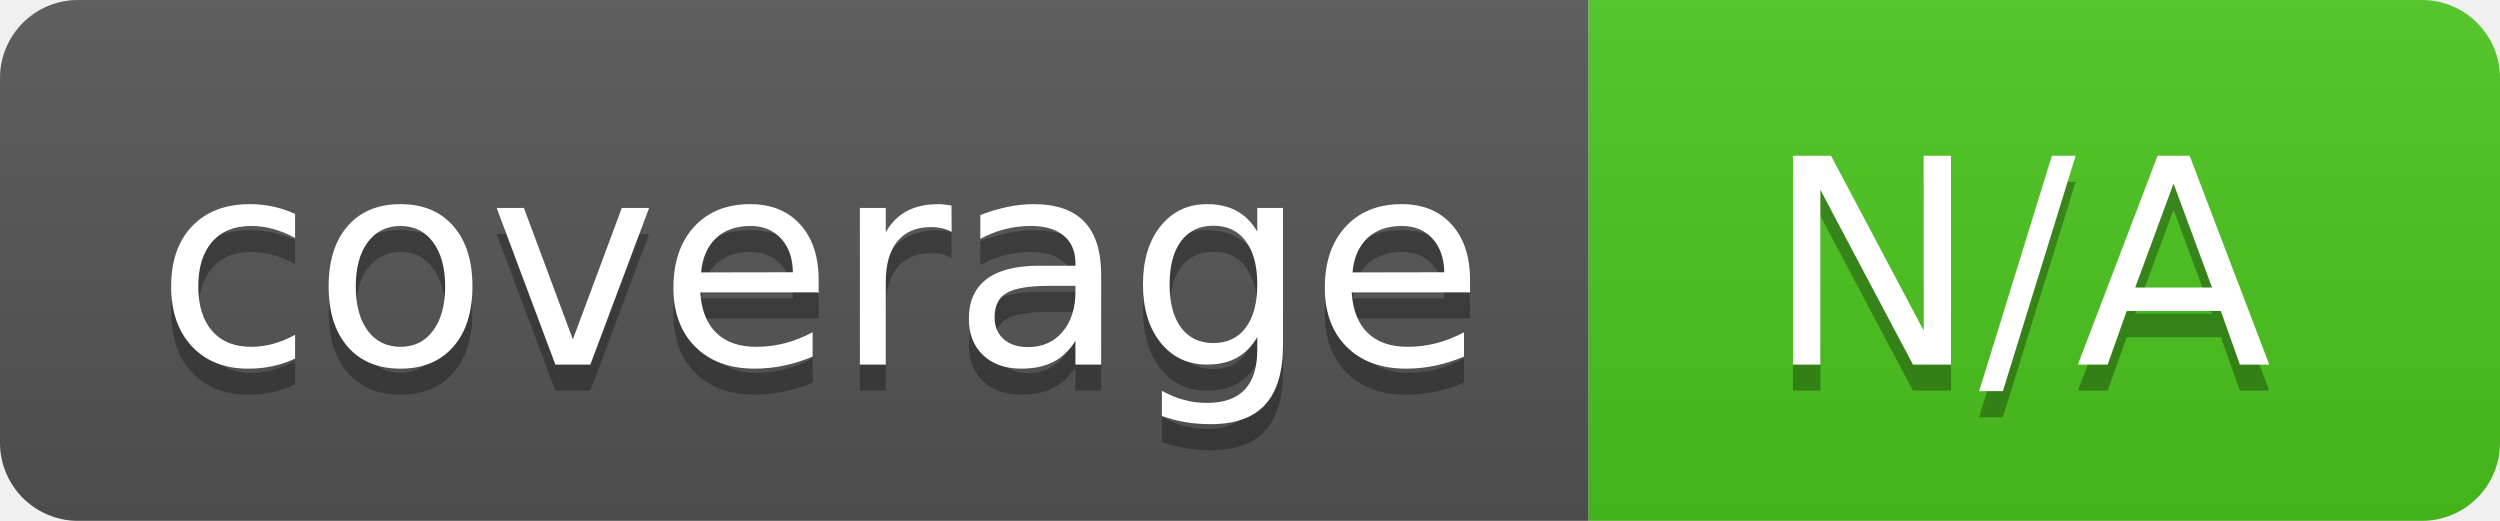
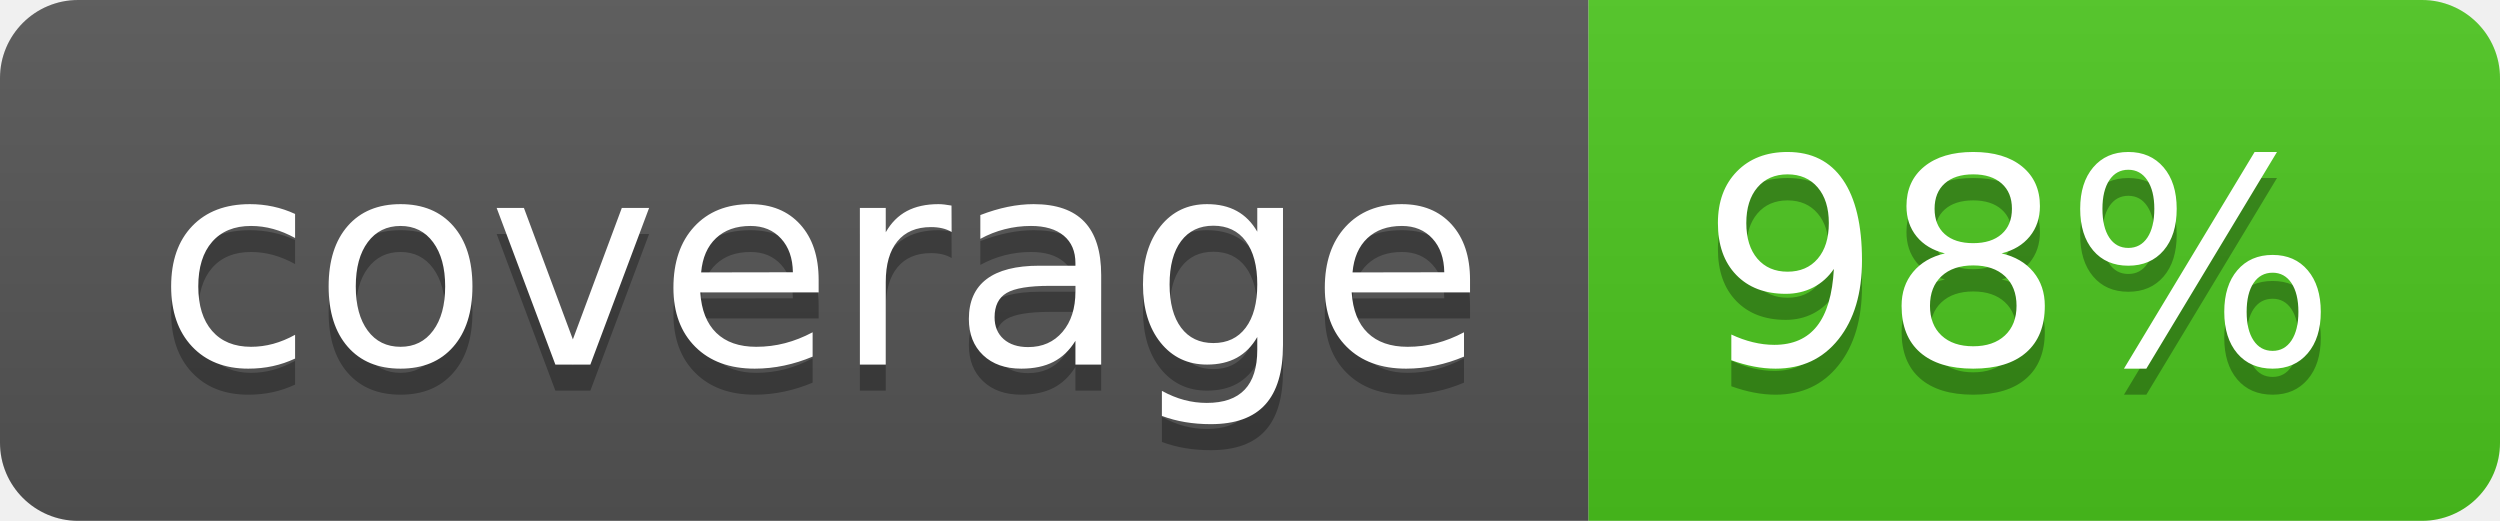
<svg xmlns="http://www.w3.org/2000/svg" width="96" height="20">
  <linearGradient id="b" x2="0" y2="100%">
    <stop offset="0" stop-color="#bbb" stop-opacity=".1" />
    <stop offset="1" stop-opacity=".1" />
  </linearGradient>
  <clipPath id="a">
    <rect width="96" height="20" rx="3" fill="#fff" />
  </clipPath>
  <g clip-path="url(#a)">
    <path fill="#555" d="M0 0h61v20H0z" />
    <path fill="#4CC61E" d="M61 0h35v20H61z" />
    <path fill="url(#b)" d="M0 0h96v20H0z" />
  </g>
  <g fill="#fff" text-anchor="middle" font-family="DejaVu Sans,Verdana,Geneva,sans-serif" font-size="110">
    <text x="315" y="150" fill="#010101" fill-opacity=".3" transform="scale(.1)" textLength="510">coverage</text>
    <text x="315" y="140" transform="scale(.1)" textLength="510">coverage</text>
-     <text x="775" y="150" fill="#010101" fill-opacity=".3" transform="scale(.1)" textLength="250">N/A</text>
-     <text x="775" y="140" transform="scale(.1)" textLength="250">N/A</text>
+     <text x="775" y="150" fill="#010101" fill-opacity=".3" transform="scale(.1)" textLength="250">98%</text>
+     <text x="775" y="140" transform="scale(.1)" textLength="250">98%</text>
  </g>
</svg>
